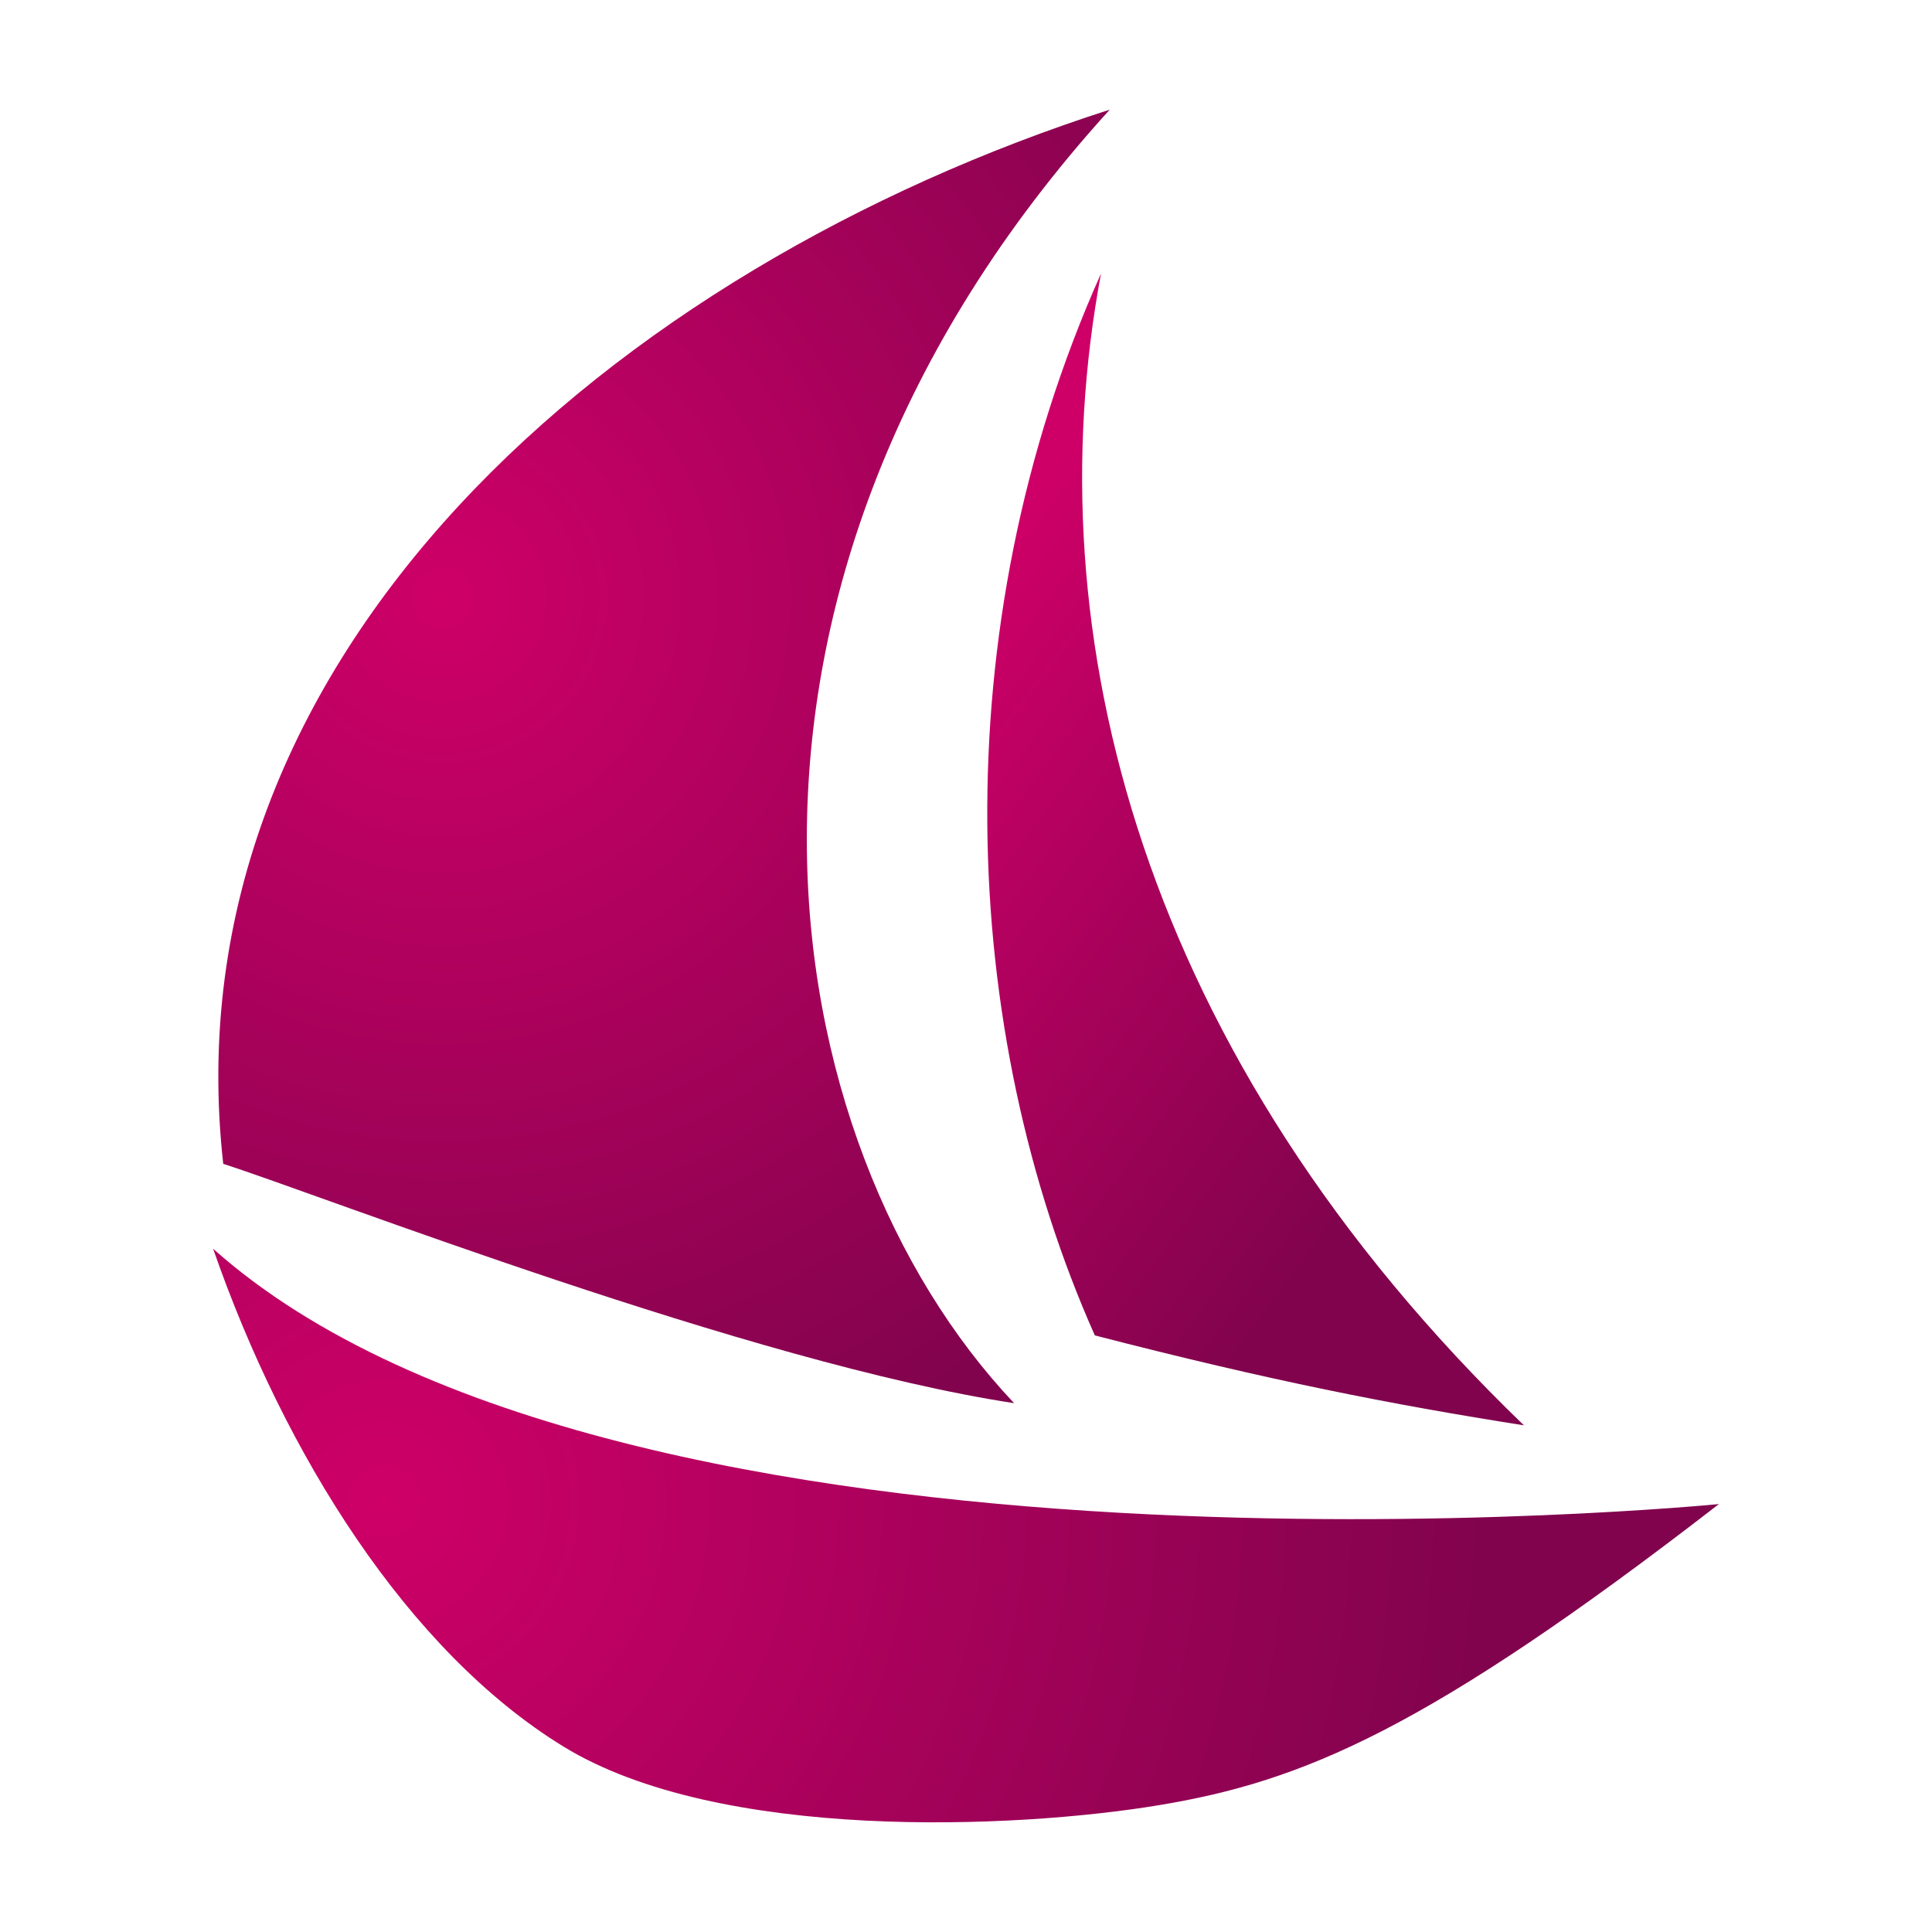
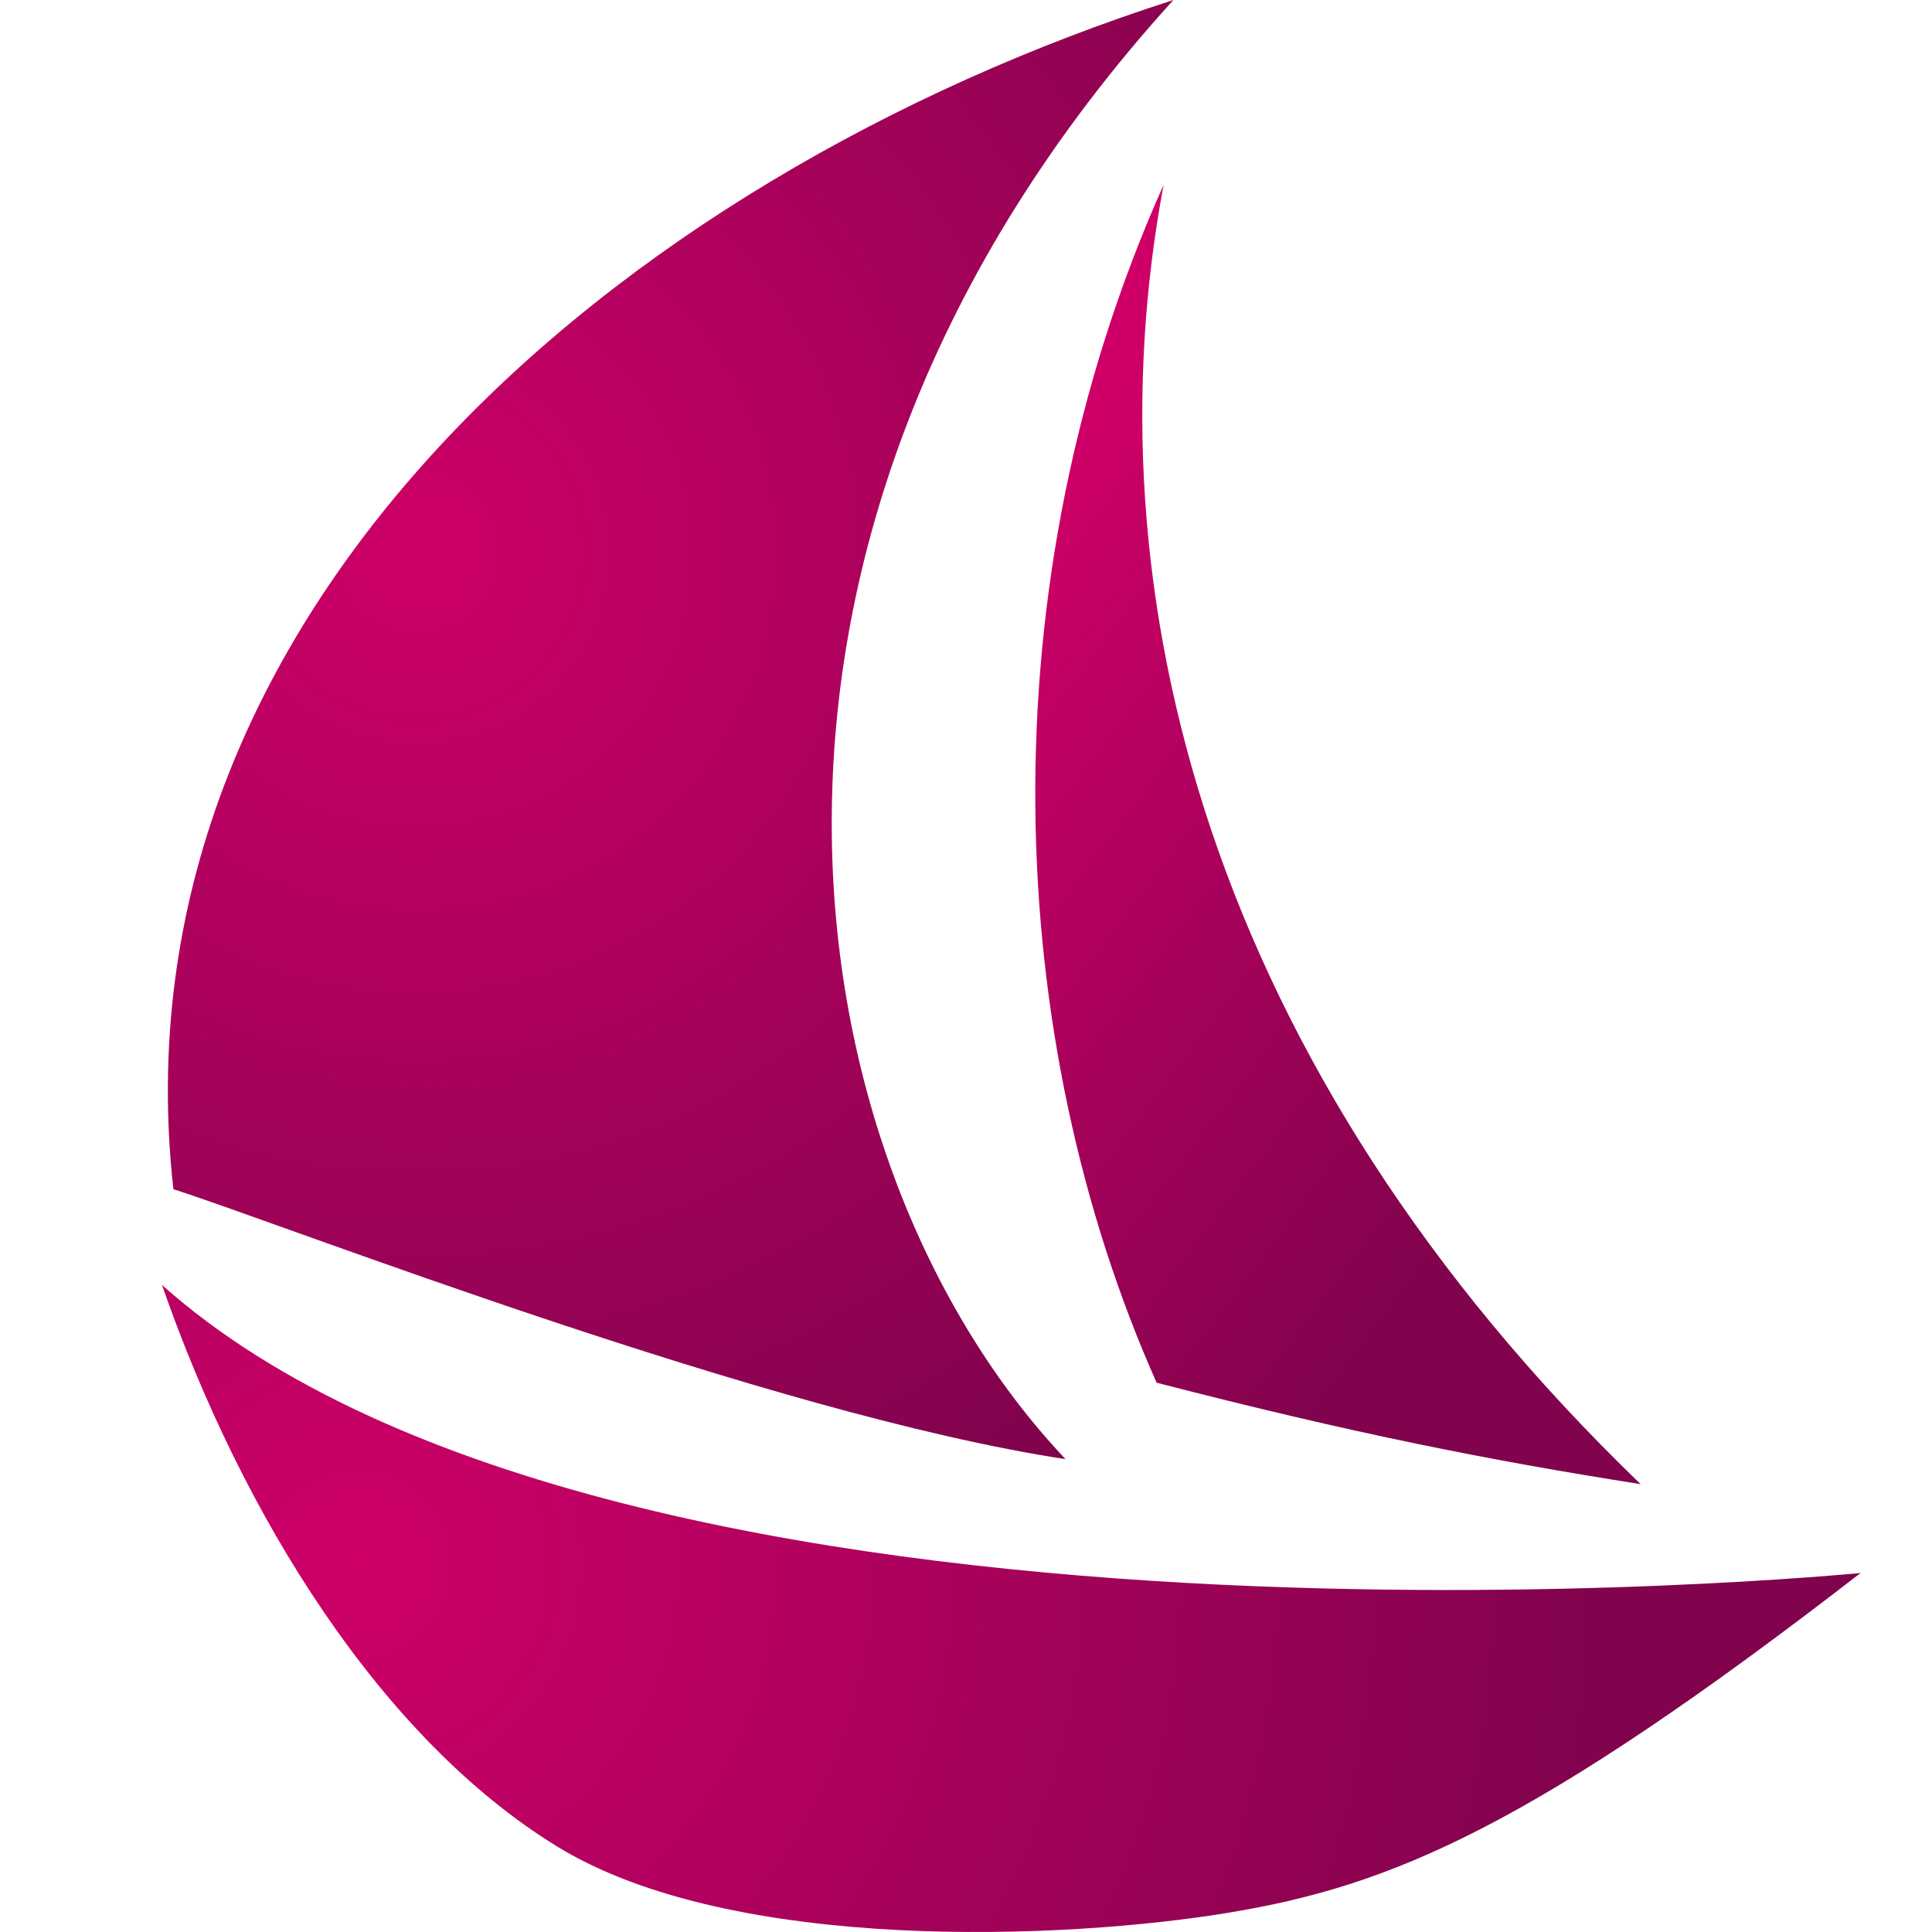
<svg xmlns="http://www.w3.org/2000/svg" width="100%" height="100%" viewBox="0 0 2048 2048" version="1.1" xml:space="preserve" style="fill-rule:evenodd;clip-rule:evenodd;stroke-linejoin:round;stroke-miterlimit:2;">
-   <g id="tail-sail" transform="matrix(1.14942,0,0,1.14942,-148.553,-135.88)">
-     <path d="M1534.65,1432.71c-353.913,-341.352 -452.153,-730.38 -390.015,-1062.2c-147.396,329.294 -130.321,699.296 -5.685,979.277c161.45,41.69 273.244,63.675 395.7,82.926Z" style="fill:url(#_Linear1);" />
+   <g id="tail-sail" transform="matrix(1.29662,0,0,1.29662,-250.716,-284.421)">
+     <path d="M1534.65,1432.71C1180.74,1091.36 1082.5,702.328 1144.64,370.505C997.244,699.799 1014.32,1069.8 1138.95,1349.78C1300.4,1391.47 1412.2,1413.46 1534.65,1432.71Z" style="fill:url(#_Linear1);" />
  </g>
-   <g id="lead-sail" transform="matrix(1.14942,0,0,1.14942,-148.553,-135.88)">
-     <path d="M1064.47,1412.26c-226.056,-239.198 -313.021,-751.375 88.2,-1192.9c-458.198,146.941 -870.028,502.905 -817.549,972.216c90.355,28.848 487.328,183.942 729.349,220.687Z" style="fill:url(#_Radial2);" />
+   <g id="lead-sail" transform="matrix(1.29662,0,0,1.29662,-250.716,-284.421)">
+     <path d="M1064.47,1412.26C838.416,1173.06 751.451,660.884 1152.67,219.356C694.474,366.297 282.644,722.261 335.123,1191.57C425.478,1220.42 822.451,1375.51 1064.47,1412.26Z" style="fill:url(#_Radial2);" />
  </g>
-   <g id="bow" transform="matrix(1.14942,0,0,1.14942,-148.553,-135.88)">
-     <path d="M1714.47,1505.34c0,0 -1012.51,99.833 -1388.68,-235.467c65.93,189.62 179.57,370.942 322.948,459c143.377,88.059 416.649,76.222 549.806,54.077c131.388,-21.85 246.108,-68.753 515.928,-277.61Z" style="fill:url(#_Radial3);" />
+   <g id="bow" transform="matrix(1.29662,0,0,1.29662,-250.716,-284.421)">
+     <path d="M1714.47,1505.34C1714.47,1505.34 701.956,1605.18 325.787,1269.88C391.717,1459.5 505.357,1640.82 648.735,1728.88C792.112,1816.94 1065.38,1805.1 1198.54,1782.95C1329.93,1761.1 1444.65,1714.2 1714.47,1505.34Z" style="fill:url(#_Radial3);" />
  </g>
  <defs>
    <linearGradient id="_Linear1" x1="0" y1="0" x2="1" y2="0" gradientUnits="userSpaceOnUse" gradientTransform="matrix(504.936,381.273,-381.273,504.936,972.169,719.89)">
-       <stop offset="0" style="stop-color:#ce0068;stop-opacity:1" />
-       <stop offset="1" style="stop-color:#81034d;stop-opacity:1" />
+       <stop offset="0" style="stop-color:rgb(206,0,104);stop-opacity:1" />
+       <stop offset="1" style="stop-color:rgb(129,3,77);stop-opacity:1" />
    </linearGradient>
    <radialGradient id="_Radial2" cx="0" cy="0" r="1" gradientUnits="userSpaceOnUse" gradientTransform="matrix(581.737,650.318,-650.318,581.737,536.339,668.094)">
-       <stop offset="0" style="stop-color:#ce0068;stop-opacity:1" />
-       <stop offset="1" style="stop-color:#81034d;stop-opacity:1" />
+       <stop offset="0" style="stop-color:rgb(206,0,104);stop-opacity:1" />
+       <stop offset="1" style="stop-color:rgb(129,3,77);stop-opacity:1" />
    </radialGradient>
    <radialGradient id="_Radial3" cx="0" cy="0" r="1" gradientUnits="userSpaceOnUse" gradientTransform="matrix(989.289,275.764,-275.764,989.289,482.988,1499.85)">
-       <stop offset="0" style="stop-color:#ce0068;stop-opacity:1" />
-       <stop offset="1" style="stop-color:#81034d;stop-opacity:1" />
+       <stop offset="0" style="stop-color:rgb(206,0,104);stop-opacity:1" />
+       <stop offset="1" style="stop-color:rgb(129,3,77);stop-opacity:1" />
    </radialGradient>
  </defs>
</svg>
